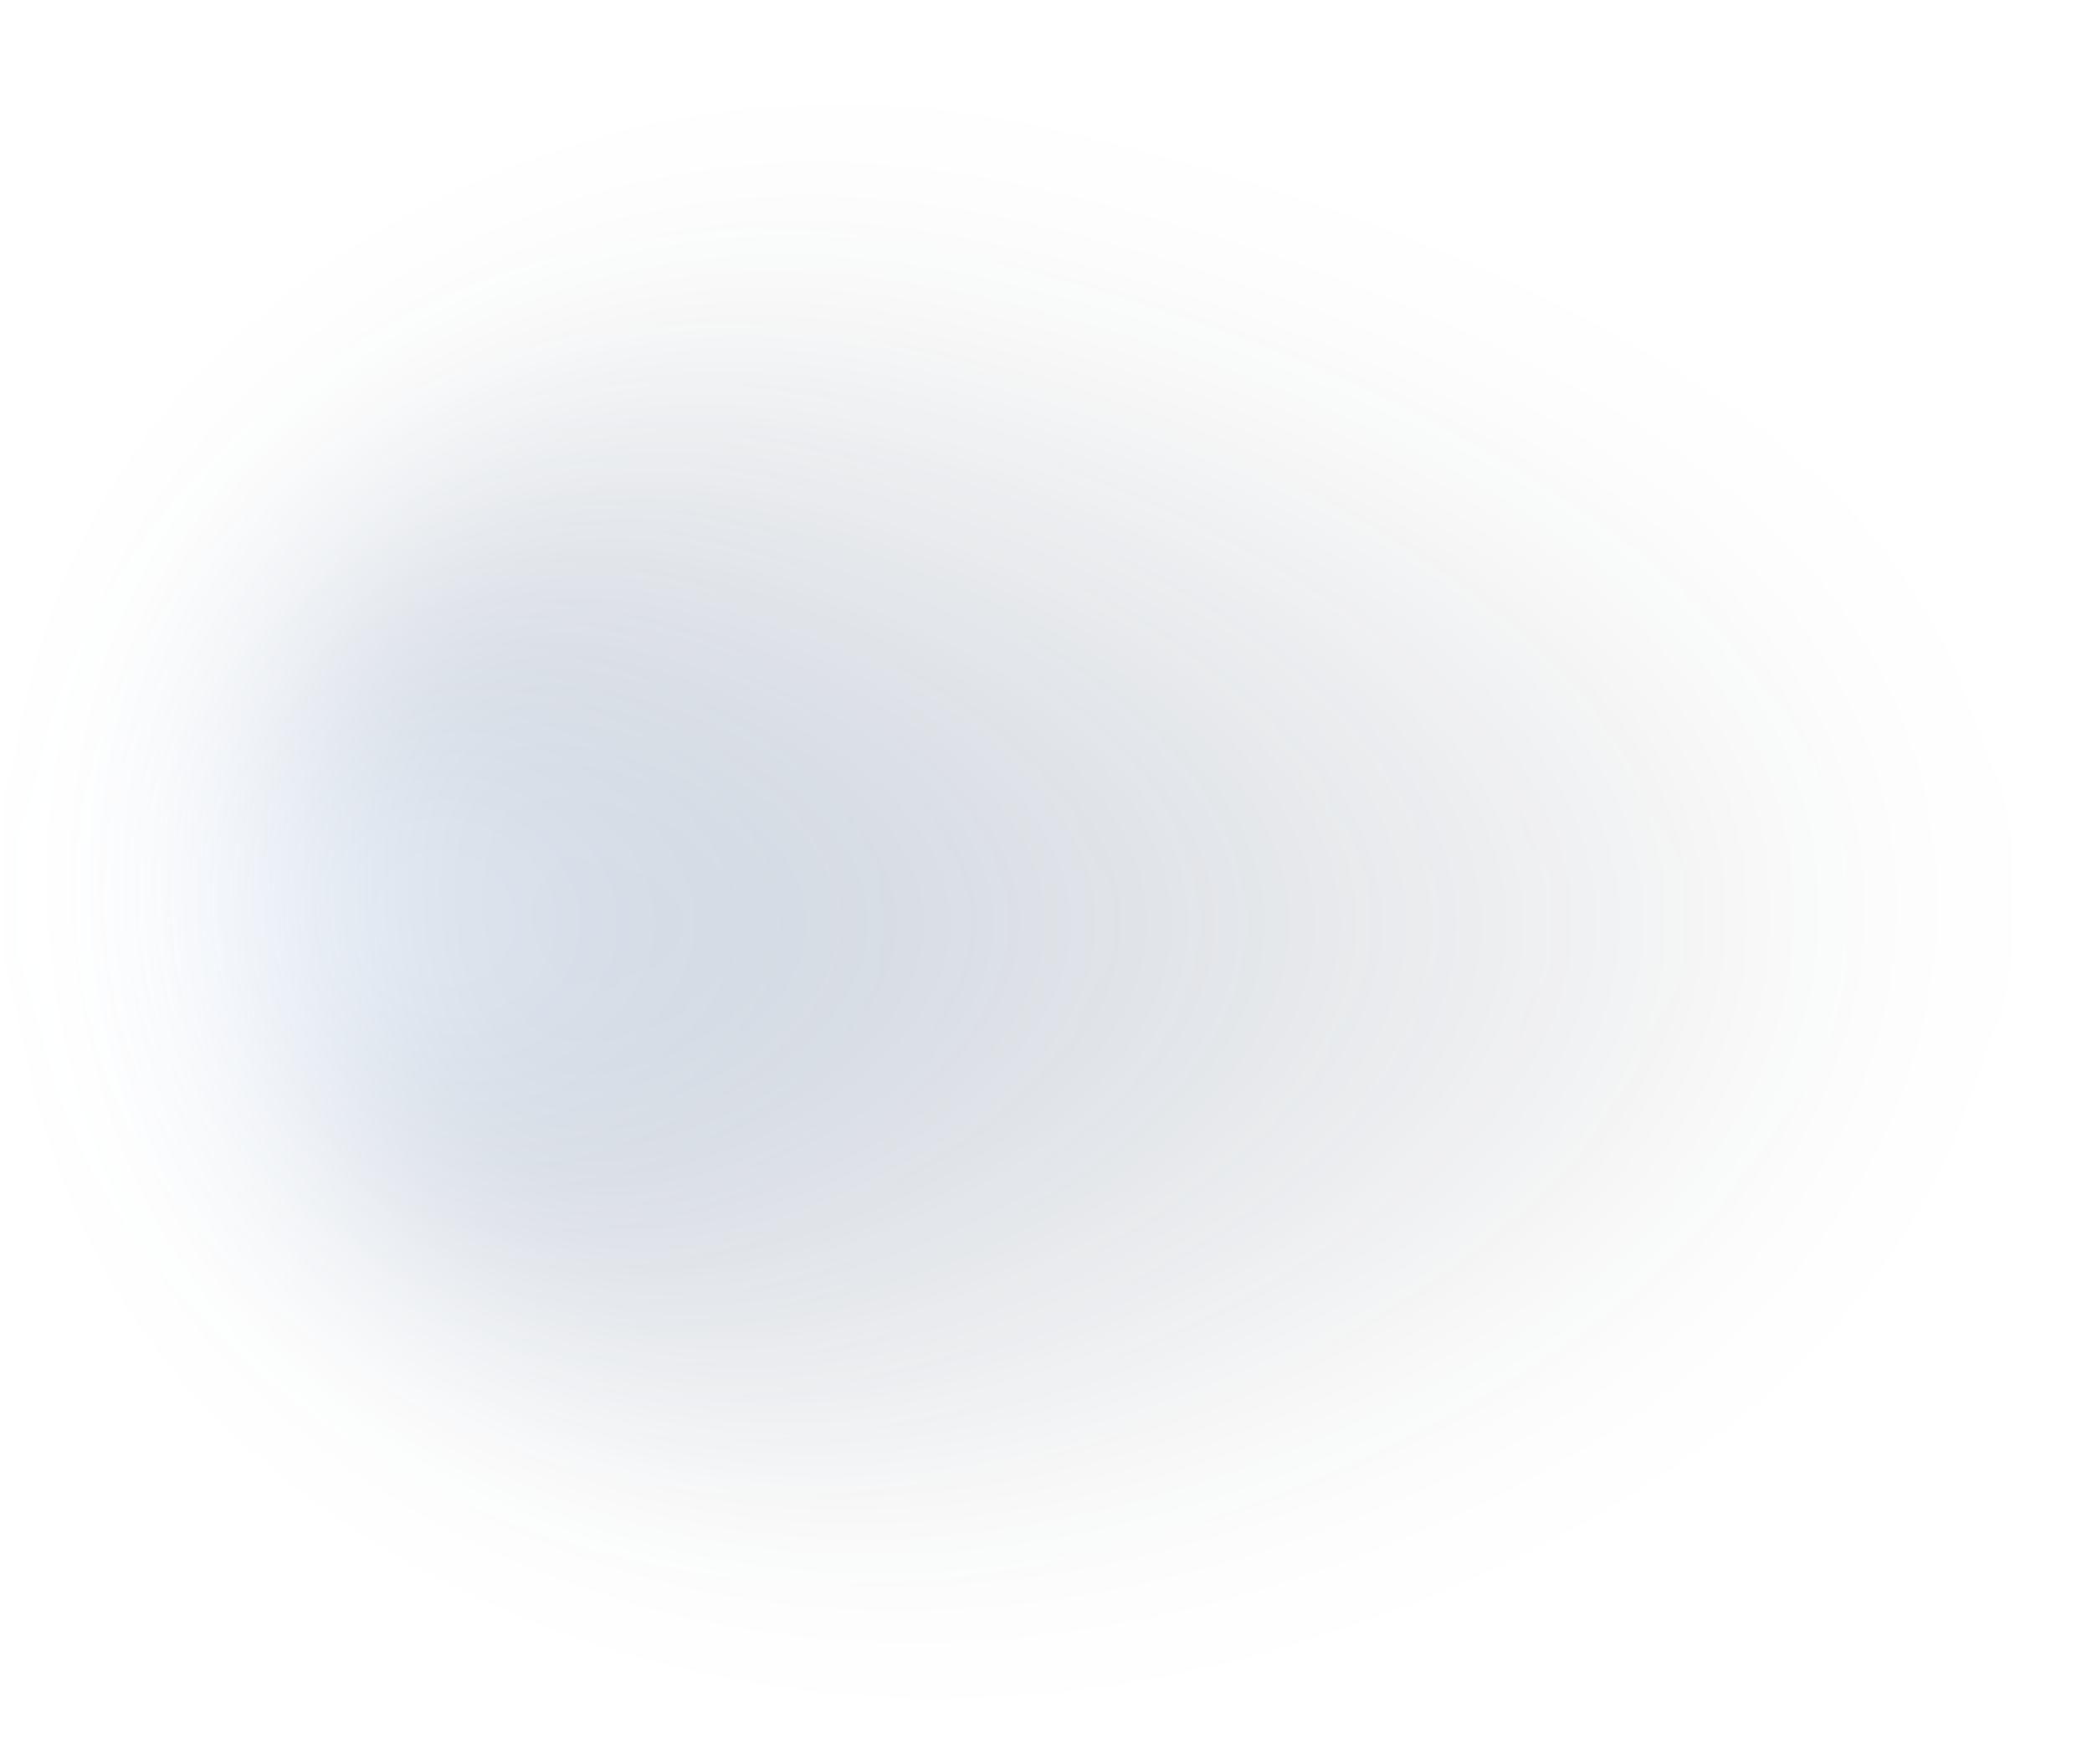
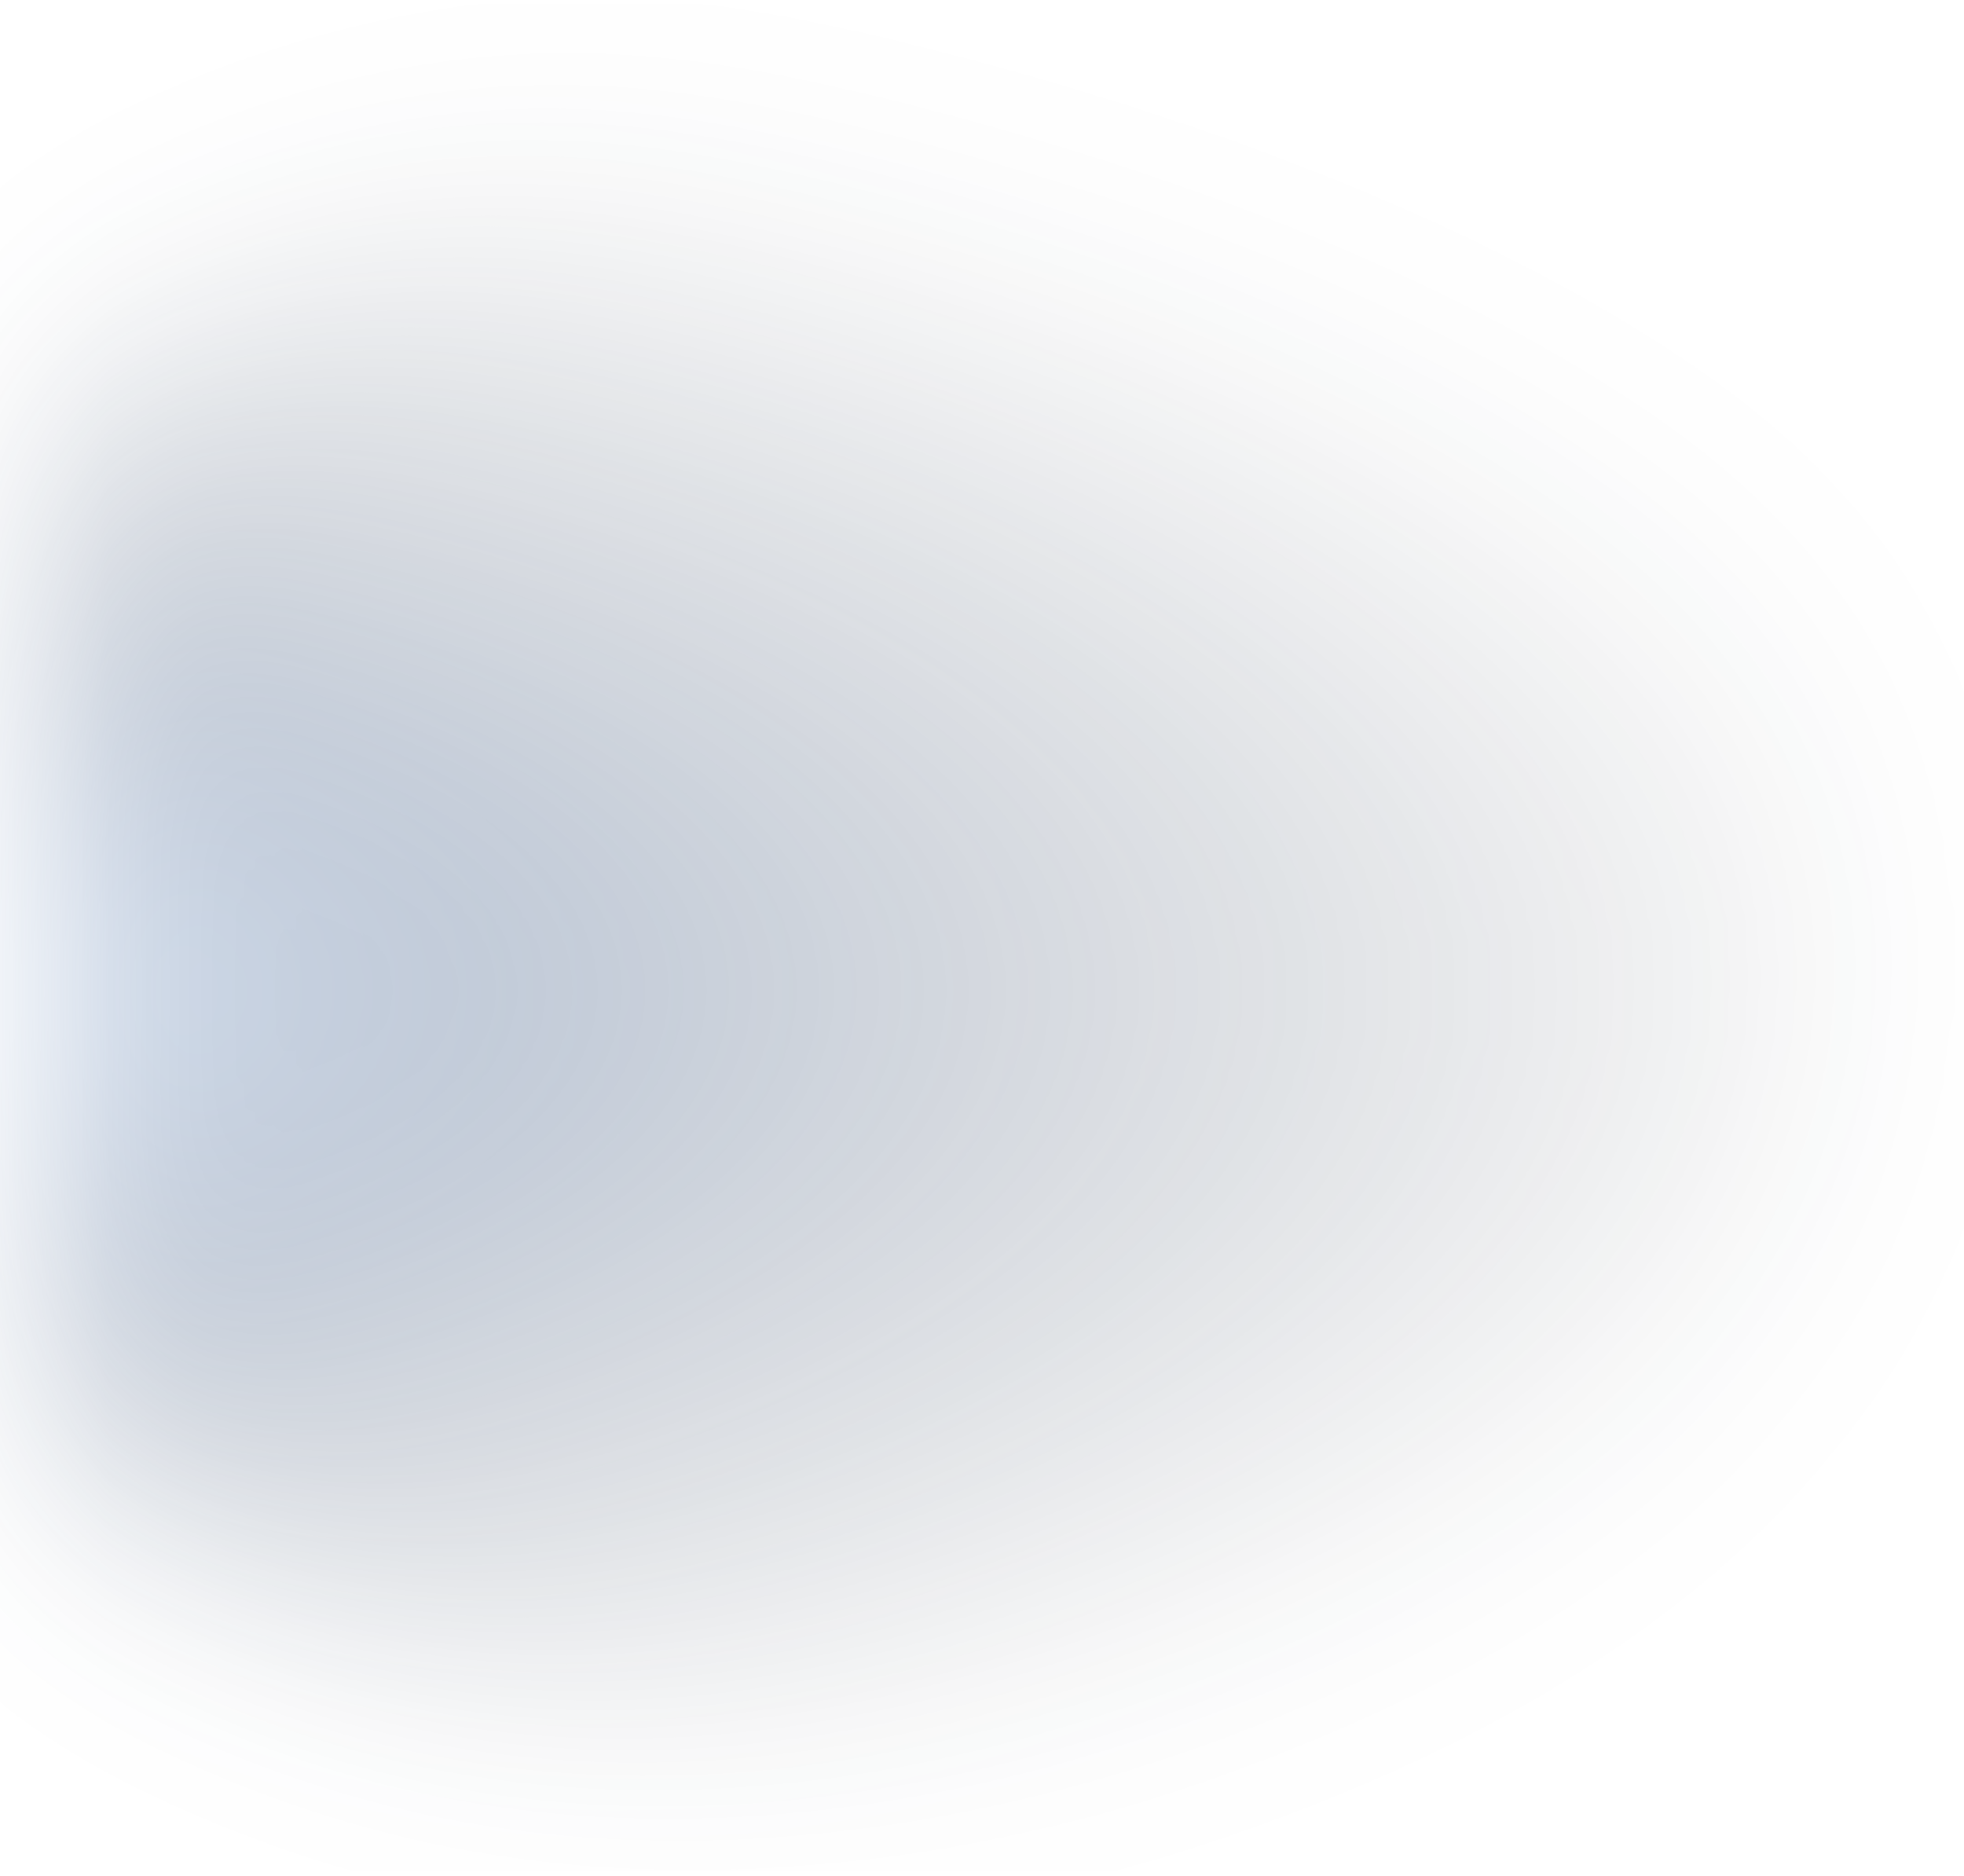
- <svg xmlns="http://www.w3.org/2000/svg" width="325" height="274" fill="none" viewBox="0 0 325 274">
-   <g filter="url(#a)" opacity=".35">
-     <ellipse cx="162.5" cy="136.865" fill="url(#b)" rx="100" ry="125.5" transform="rotate(-90 162.5 136.865)" />
+ <svg xmlns="http://www.w3.org/2000/svg" width="400" height="382" viewBox="0 0 400 382" fill="none">
+   <mask id="mask0_1012_434" style="mask-type:alpha" maskUnits="userSpaceOnUse" x="0" y="0" width="400" height="382">
+     <rect y="0.854" width="400" height="380.292" fill="#D9D9D9" />
+   </mask>
+   <g mask="url(#mask0_1012_434)">
+     <g opacity="0.35" filter="url(#filter0_f_1012_434)">
+       <ellipse cx="170.985" cy="191" rx="163.869" ry="206.022" transform="rotate(-90 170.985 191)" fill="url(#paint0_radial_1012_434)" />
+     </g>
  </g>
  <defs>
-     <radialGradient id="b" cx="0" cy="0" r="1" gradientTransform="matrix(0 276.191 -116.237 0 155.976 6.94)" gradientUnits="userSpaceOnUse">
-       <stop stop-color="#8FBFFD" stop-opacity=".5" />
-       <stop offset=".296" stop-color="#26487A" stop-opacity=".6" />
+     <filter id="filter0_f_1012_434" x="-81.752" y="-19.584" width="505.474" height="421.168" filterUnits="userSpaceOnUse" color-interpolation-filters="sRGB">
+       <feFlood flood-opacity="0" result="BackgroundImageFix" />
+       <feBlend mode="normal" in="SourceGraphic" in2="BackgroundImageFix" result="shape" />
+       <feGaussianBlur stdDeviation="23.358" result="effect1_foregroundBlur_1012_434" />
+     </filter>
+     <radialGradient id="paint0_radial_1012_434" cx="0" cy="0" r="1" gradientUnits="userSpaceOnUse" gradientTransform="translate(160.294 -22.2866) rotate(90) scale(453.397 190.477)">
+       <stop stop-color="#8FBFFD" stop-opacity="0.7" />
+       <stop offset="0.296" stop-color="#26487A" stop-opacity="0.85" />
      <stop offset="1" stop-color="#0F1218" stop-opacity="0" />
    </radialGradient>
-     <filter id="a" width="323.333" height="272.333" x=".833" y=".699" color-interpolation-filters="sRGB" filterUnits="userSpaceOnUse">
-       <feFlood flood-opacity="0" result="BackgroundImageFix" />
-       <feBlend in="SourceGraphic" in2="BackgroundImageFix" result="shape" />
-       <feGaussianBlur result="effect1_foregroundBlur_1010_290" stdDeviation="18.083" />
-     </filter>
  </defs>
</svg>
